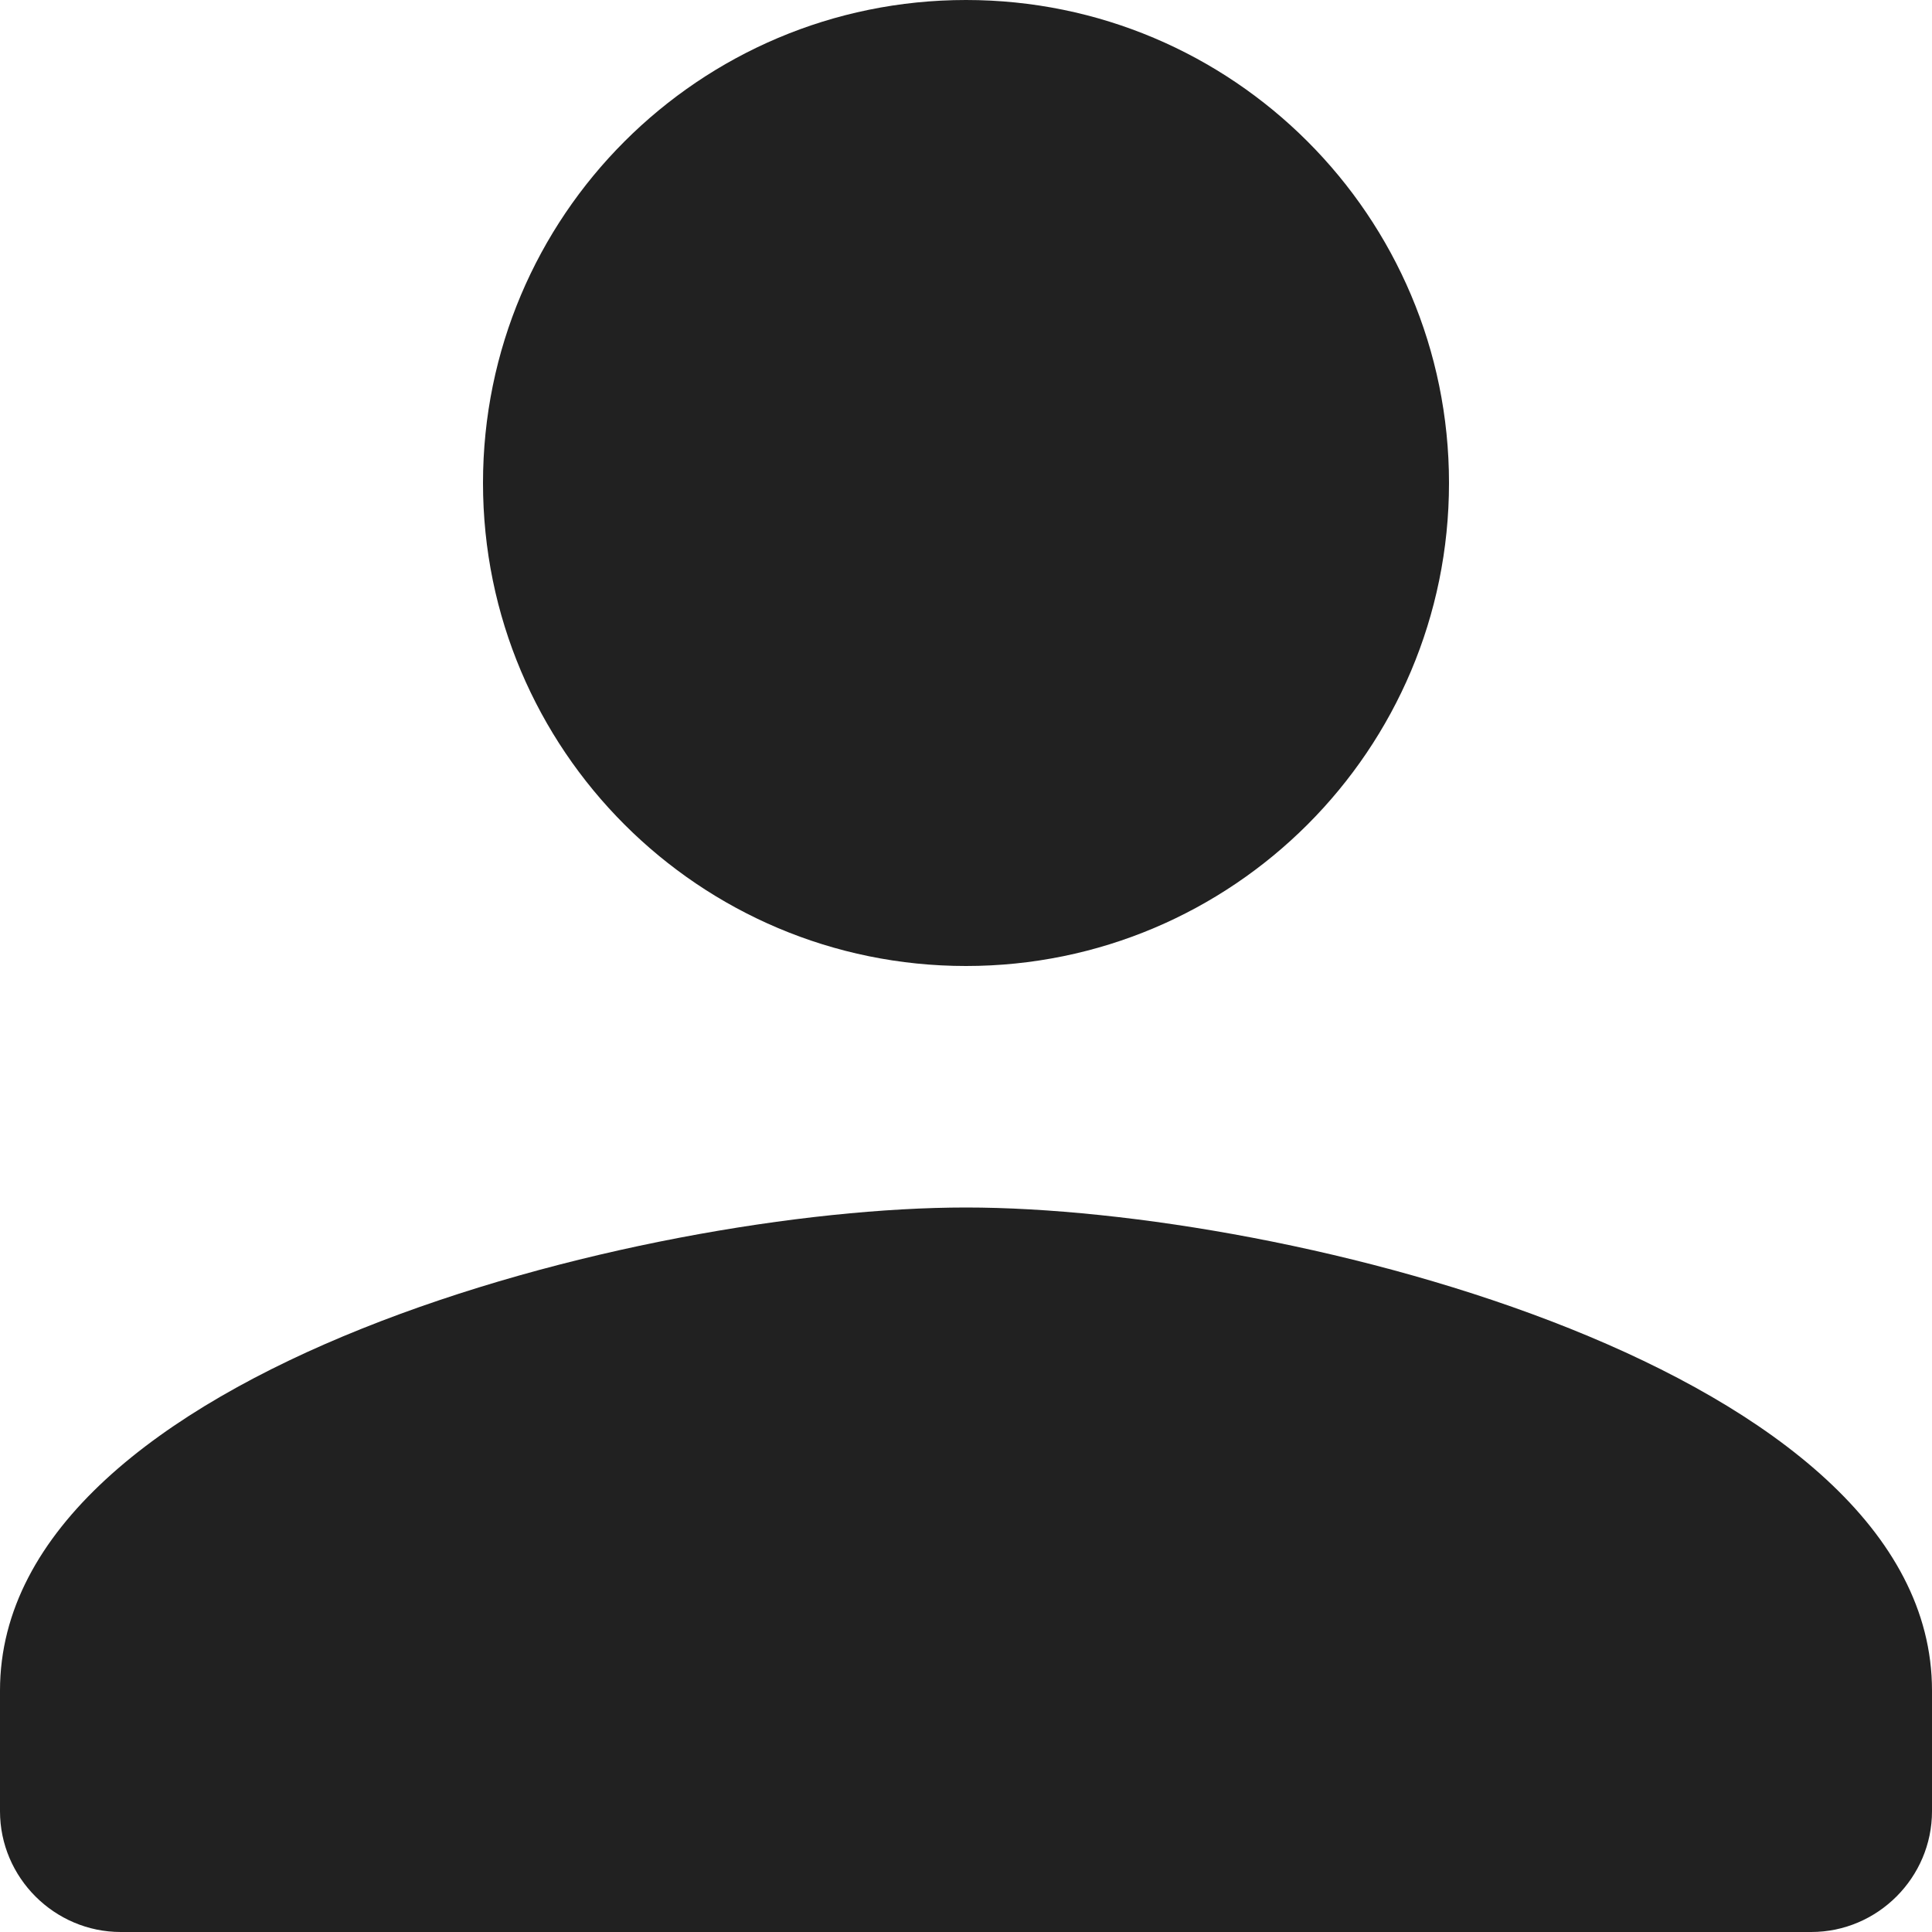
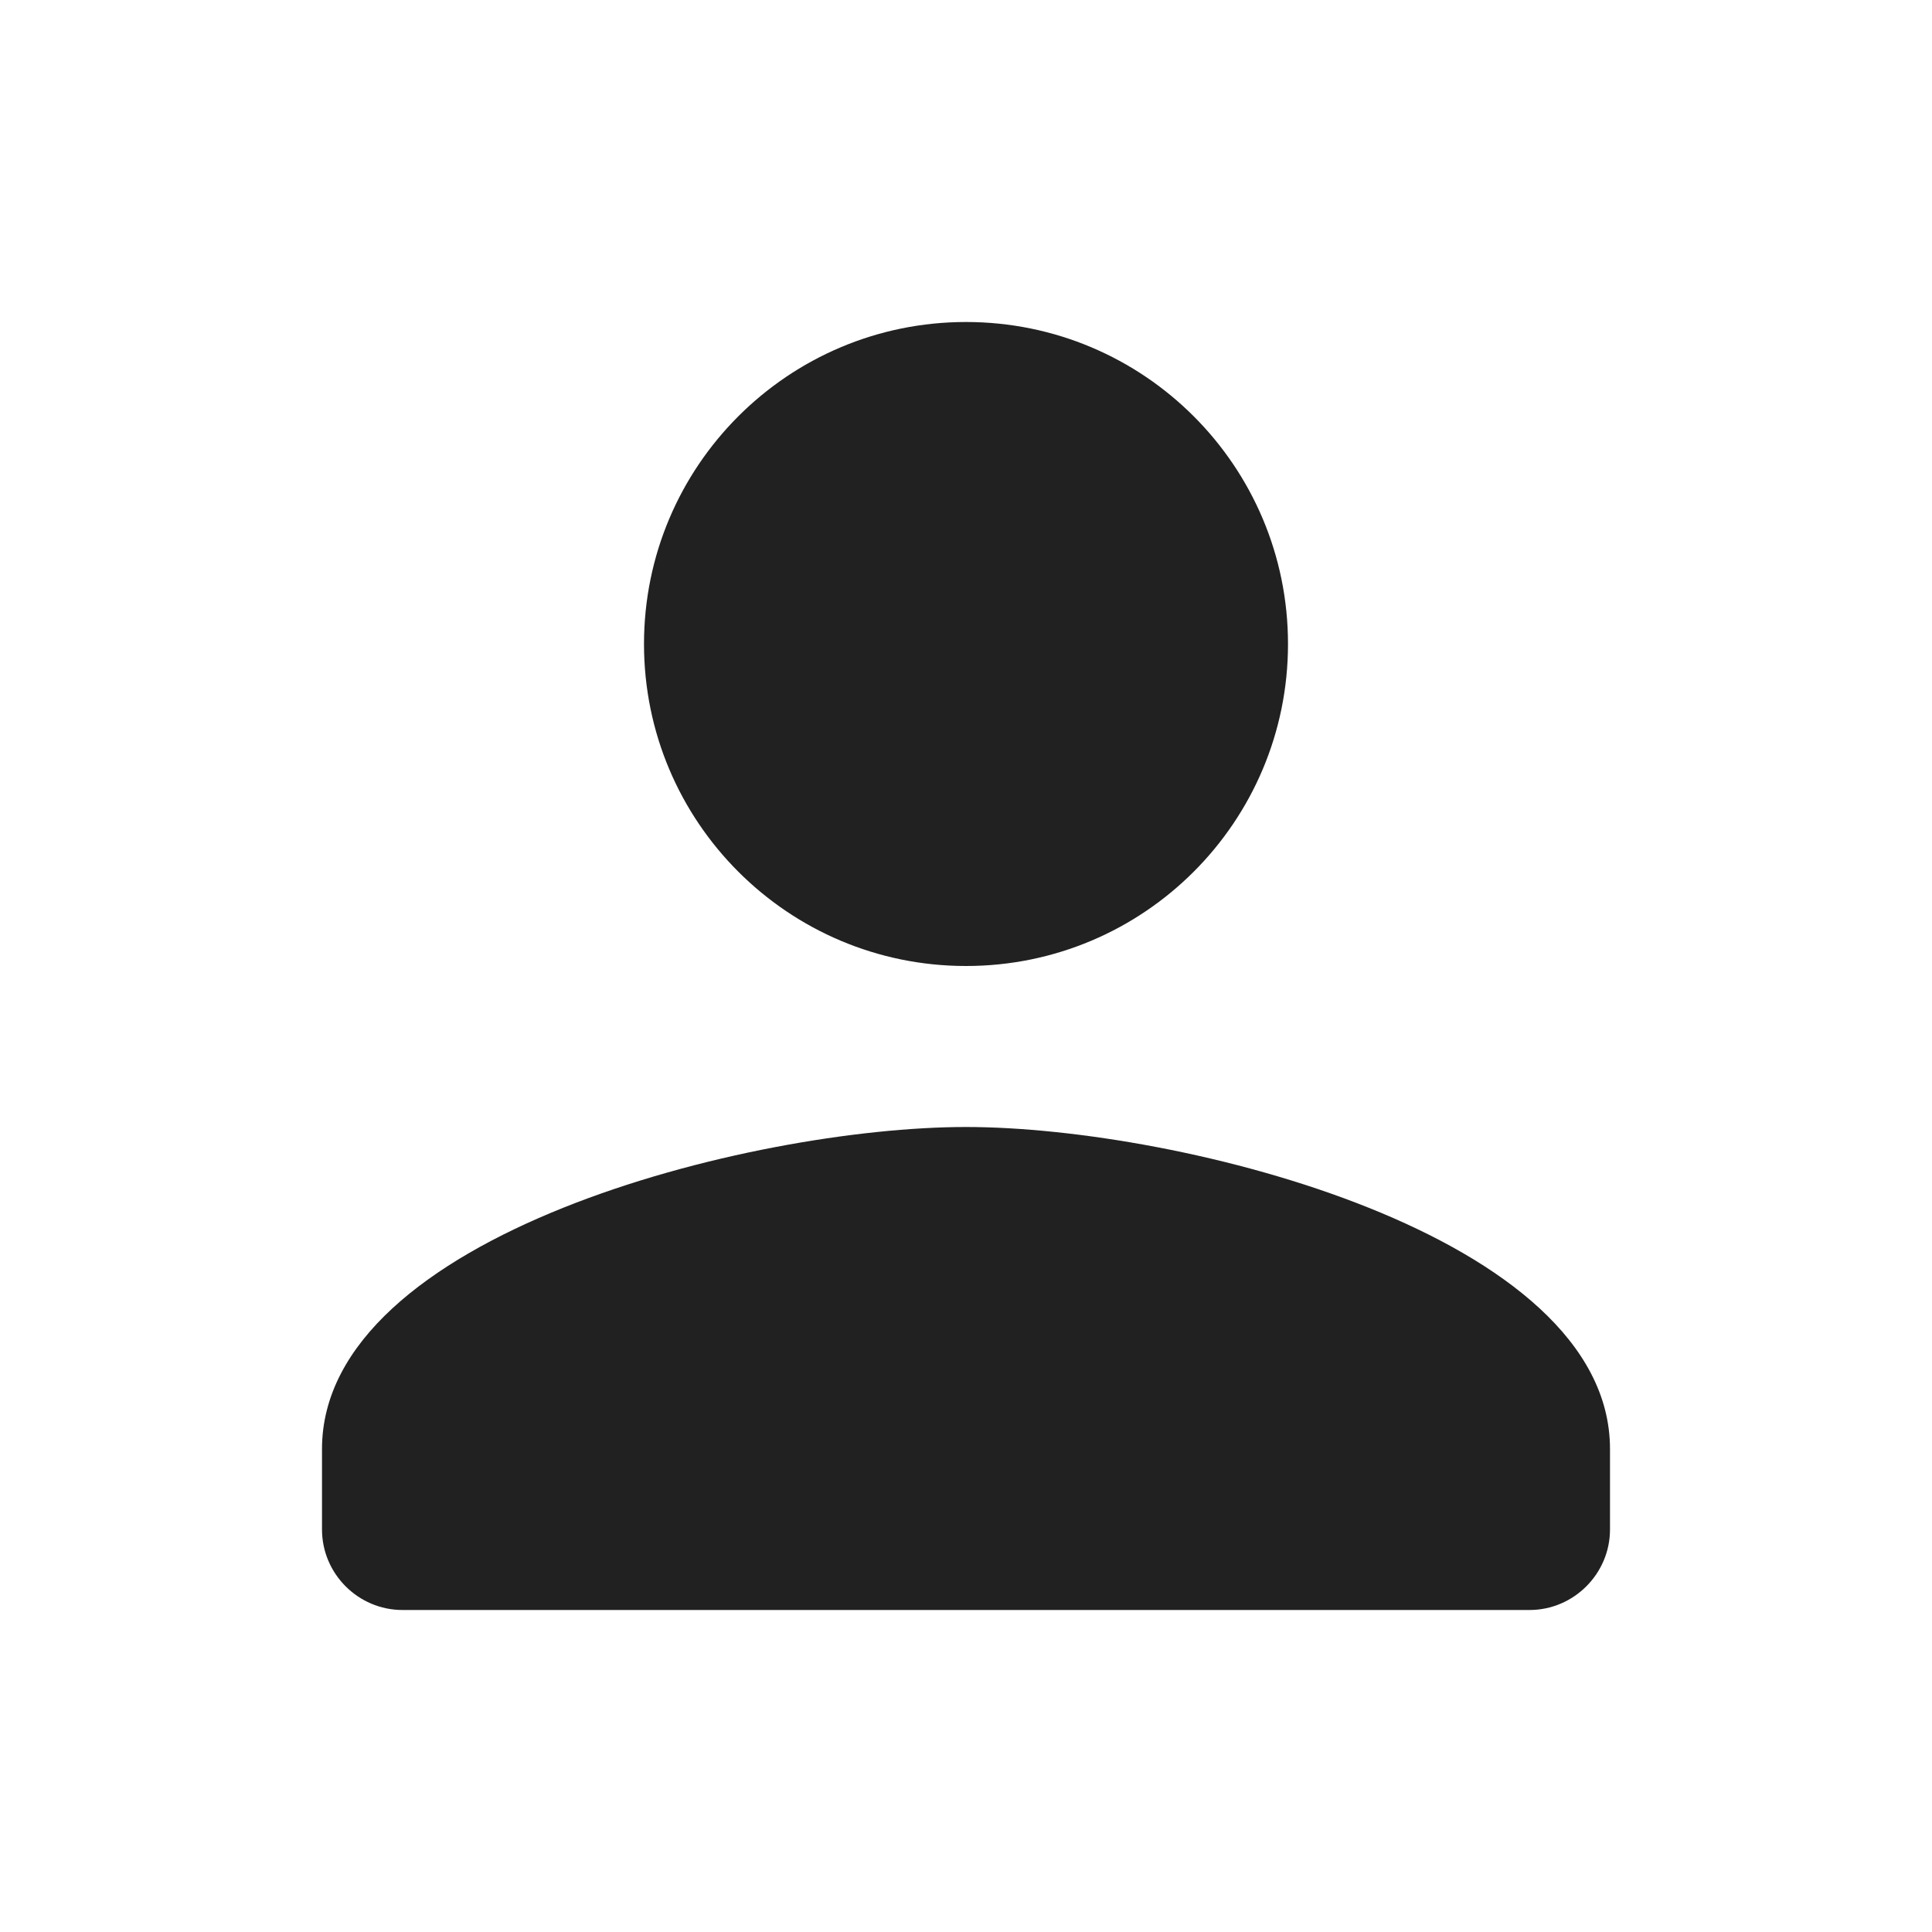
- <svg xmlns="http://www.w3.org/2000/svg" width="12" height="12" fill="none">
-   <path d="M6 6a3 3 0 1 0 0-6 3 3 0 1 0 0 6Zm0 1.5c-2.002 0-6 1.005-6 3v.75c0 .412.338.75.75.75h10.5c.412 0 .75-.338.75-.75v-.75c0-1.995-3.998-3-6-3Z" fill="#212121" />
+ <svg xmlns="http://www.w3.org/2000/svg" width="18" height="18" viewBox="0 0 18 18" fill="none">
+   <path d="M9 9C10.658 9 12 7.657 12 6C12 4.343 10.658 3 9 3C7.343 3 6 4.343 6 6C6 7.657 7.343 9 9 9ZM9 10.5C6.997 10.5 3 11.505 3 13.5V14.25C3 14.662 3.337 15 3.75 15H14.25C14.662 15 15 14.662 15 14.25V13.5C15 11.505 11.002 10.5 9 10.5Z" fill="#212121" />
</svg>
